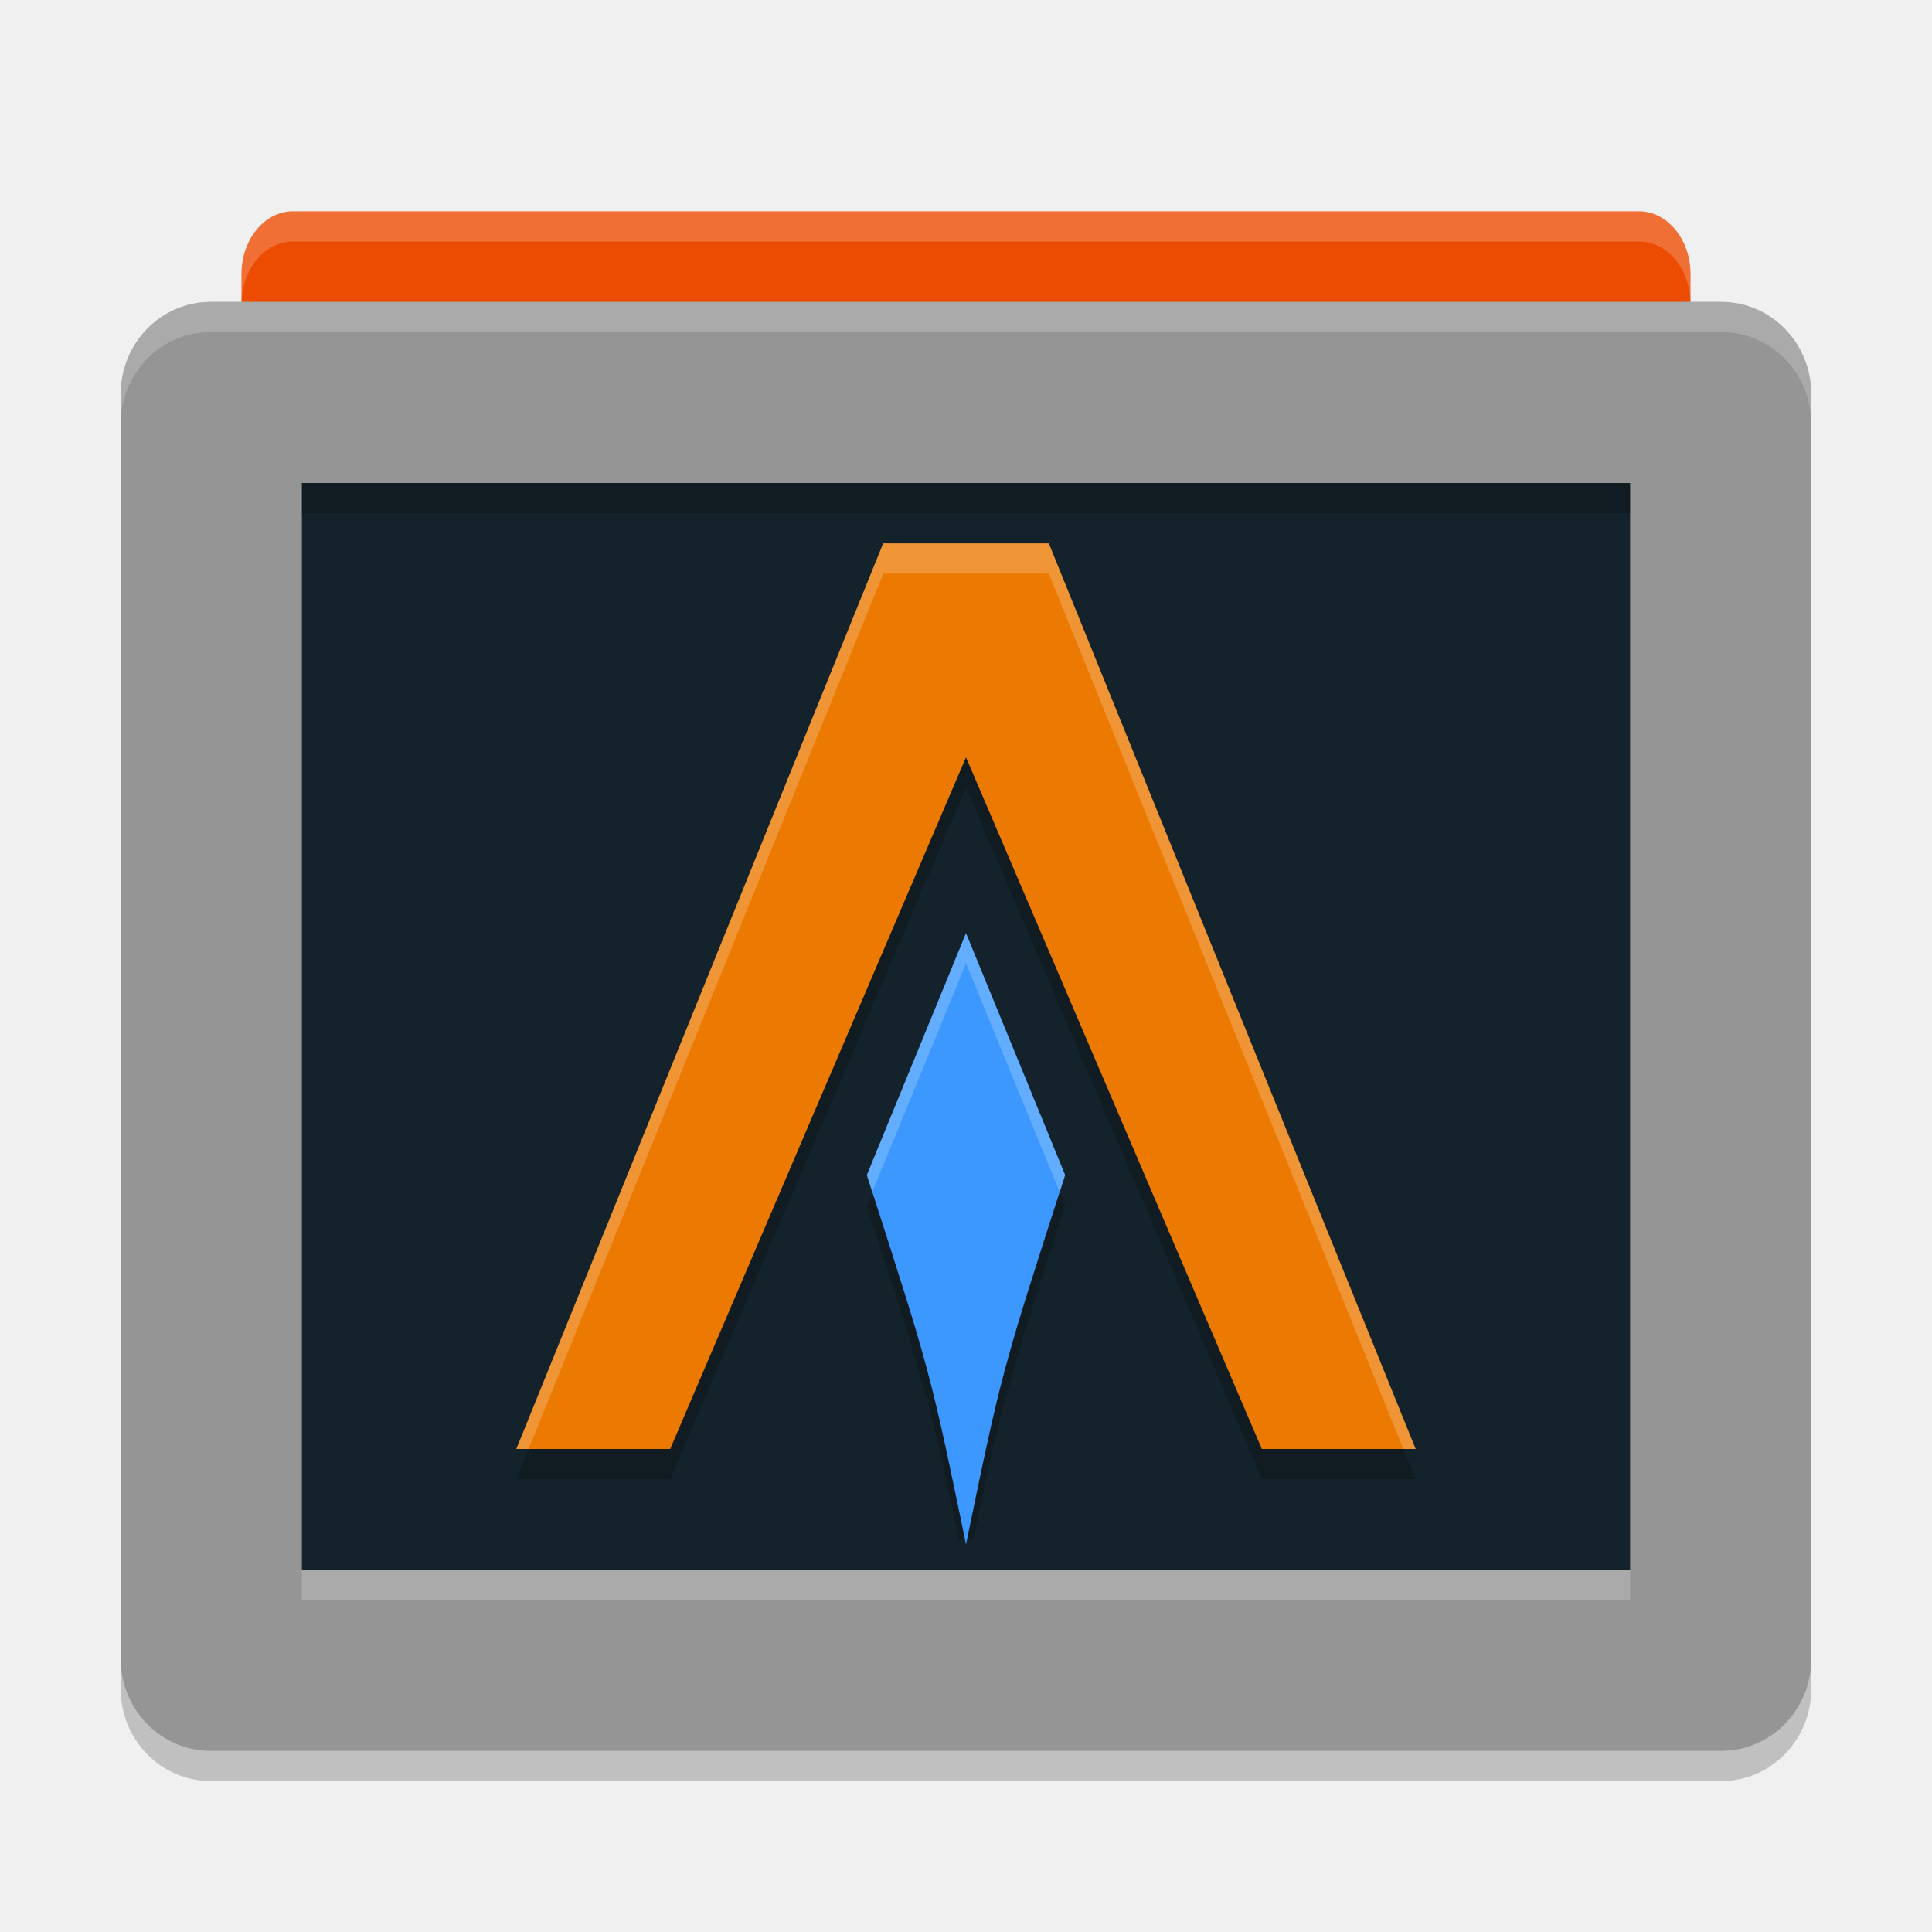
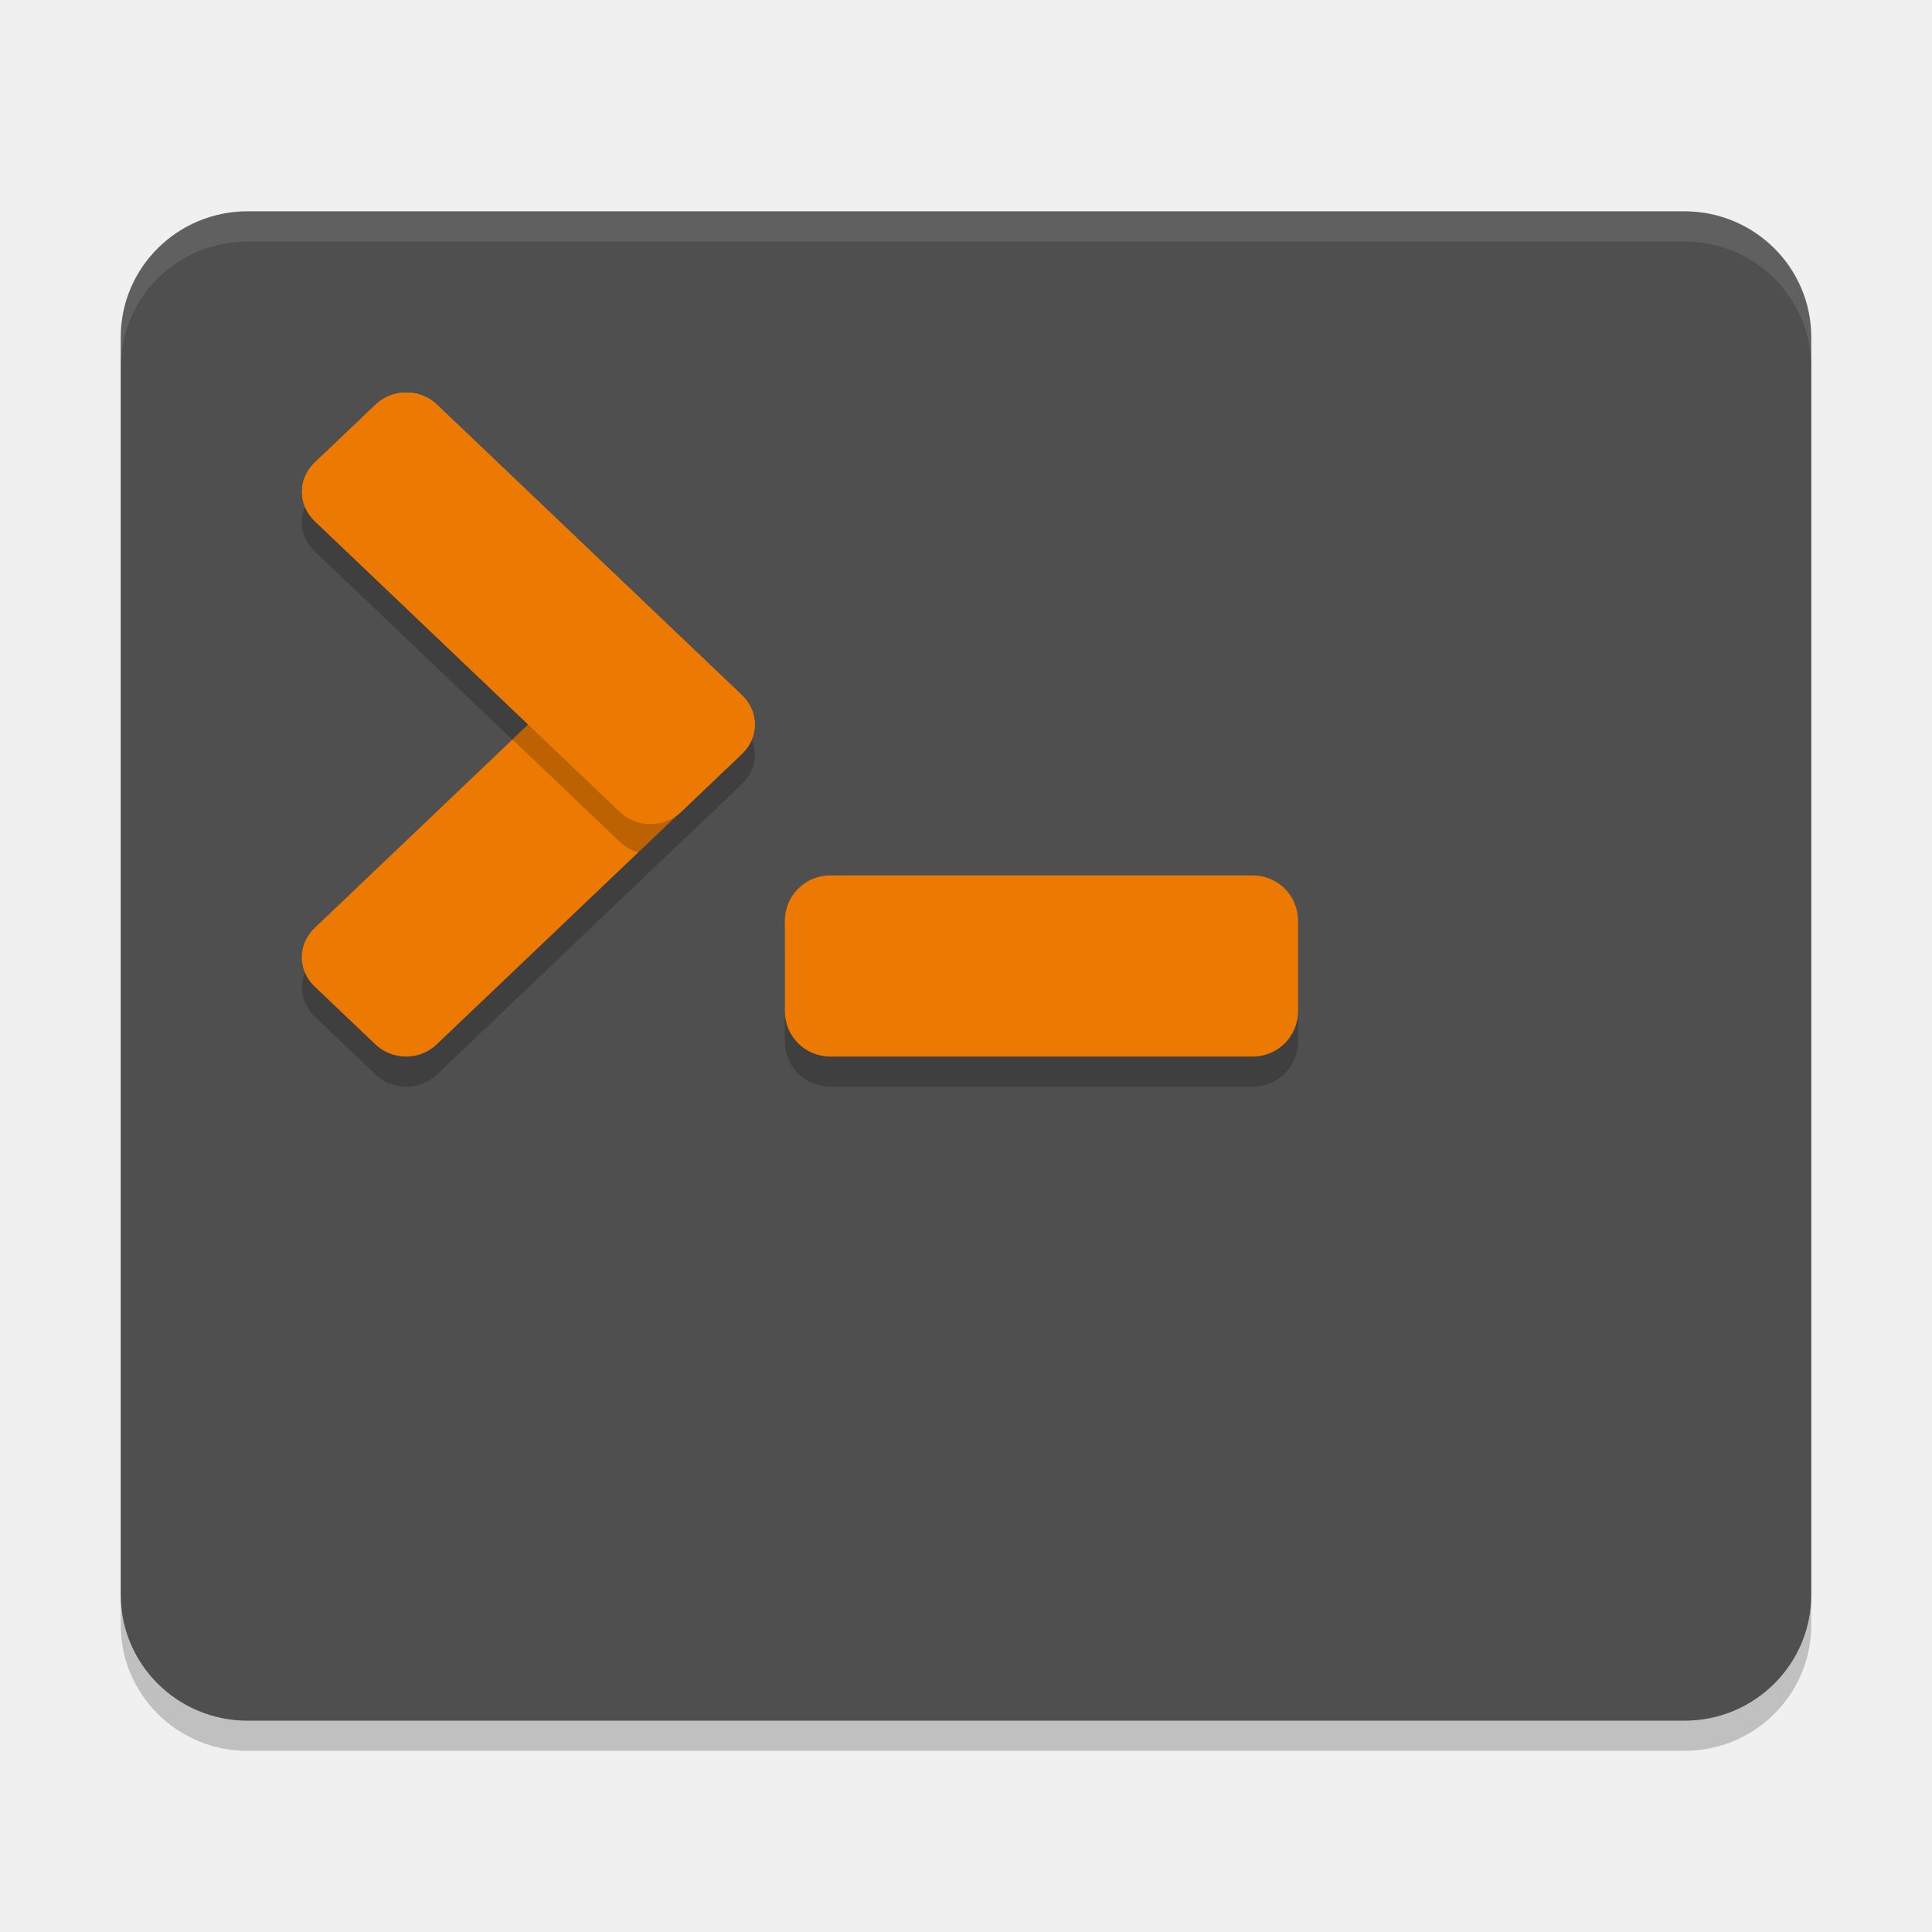
<svg xmlns="http://www.w3.org/2000/svg" width="64" height="64" version="1">
-   <rect style="opacity:0.2" width="56" height="48" x="4" y="11" rx="2.981" ry="3.043" />
-   <rect style="fill:#ec4b02" width="48" height="6" x="8" y="7" rx="1.708" ry="2.079" />
-   <path style="opacity:0.2;fill:#ffffff;fill-rule:evenodd" d="M 9.707,7 C 8.761,7 8,7.927 8,9.078 v 1 C 8,8.927 8.761,8 9.707,8 H 54.293 C 55.239,8 56,8.927 56,10.078 v -1 C 56,7.927 55.239,7 54.293,7 Z" />
-   <rect style="fill:#959595" width="56" height="48" x="4" y="10" rx="2.981" ry="3.043" />
-   <rect style="fill:#14232b" width="44" height="36" x="10" y="16" rx="0" ry="0" />
-   <path style="opacity:0.2" d="m 32,31.914 -2.5,6.098 -0.785,1.914 C 30.642,45.903 30.843,46.594 31.758,51 h 0.484 C 33.157,46.594 33.358,45.903 35.285,39.926 L 34.5,38.012 Z" />
-   <path style="fill:#3c98fe" d="m 29.5,37.011 -0.784,1.914 C 30.823,45.46 30.823,45.46 32,51.16 c 1.176,-5.701 1.176,-5.701 3.284,-12.235 L 34.5,37.011 32,30.913 Z" />
-   <path style="opacity:0.2" d="m 29.256,19 h 5.488 l 12.152,30 H 41.8 L 32,26.087 22.2,49 h -5.096 z" />
-   <path style="fill:#ec7a02" d="m 29.256,18 h 5.488 L 46.896,48 H 41.8 L 32,25.087 22.2,48 h -5.096 z" />
-   <path style="opacity:0.2;fill:#ffffff;fill-rule:evenodd" d="M 6.98 10 C 5.329 10 4 11.357 4 13.043 L 4 14.043 C 4 12.357 5.329 11 6.98 11 L 57.02 11 C 58.671 11 60 12.357 60 14.043 L 60 13.043 C 60 11.357 58.671 10 57.02 10 L 6.98 10 z" />
-   <path style="opacity:0.2;fill:#ffffff" d="M 32 30.914 L 29.5 37.012 L 28.715 38.926 C 28.808 39.215 28.846 39.344 28.891 39.496 L 29.5 38.012 L 32 31.914 L 34.5 38.012 L 35.109 39.496 C 35.154 39.344 35.192 39.215 35.285 38.926 L 34.5 37.012 L 32 30.914 z" />
-   <path style="opacity:0.2;fill:#ffffff" d="M 29.258 18 L 17.105 48 L 17.51 48 L 29.258 19 L 34.742 19 L 46.49 48 L 46.895 48 L 34.742 18 L 29.258 18 z" />
-   <rect style="opacity:0.2;fill:#ffffff" width="44" height="1" x="10" y="52" />
-   <rect style="opacity:0.2" width="44" height="1" x="10" y="16" />
+   <rect style="opacity:0.2" width="56" height="50" x="4" y="8" rx="4.2" ry="4.167" />
+   <rect style="fill:#4f4f4f" width="56" height="50" x="4" y="7" rx="4.2" ry="4.167" />
+   <g style="opacity:0.2">
+     <rect width="16.763" height="5.588" x="-17.21" y="30.21" rx="1.397" ry="1.397" transform="matrix(0.724006,-0.6897937,0.724006,0.6897937,0,0)" />
+     <rect width="16.763" height="5.588" x="19.03" y="-6.04" rx="1.397" ry="1.397" transform="matrix(0.724006,0.6897937,0.724006,-0.6897937,0,0)" />
+   </g>
+   <rect style="opacity:0.2" width="17" height="6" x="26" y="30" rx="1.5" ry="1.5" />
+   <rect style="fill:#ec7a02" width="17" height="6" x="26" y="29" rx="1.5" ry="1.5" />
+   <rect style="fill:#ec7a02" width="16.763" height="5.588" x="-16.49" y="29.48" rx="1.397" ry="1.397" transform="matrix(0.72401,-0.68979,0.72401,0.68979,0,0)" />
+   <rect style="fill:#ec7a02" width="16.763" height="5.588" x="18.31" y="-5.31" rx="1.397" ry="1.397" transform="matrix(0.72401,0.68979,0.72401,-0.68979,0,0)" />
+   <path style="opacity:0.1;fill:#ffffff" d="M 8.199 7 C 5.872 7 4 8.86 4 11.168 L 4 12.168 C 4 9.86 5.872 8 8.199 8 L 55.801 8 C 58.128 8 60 9.86 60 12.168 L 60 11.168 C 60 8.86 58.128 7 55.801 7 L 8.199 7 z" />
+   <path style="opacity:0.2" transform="matrix(0.72401,0.68979,0.72401,-0.68979,0,0)" d="M 29.481 -5.31 L 29.48 -6.035 L 34.401 -6.035 C 34.643 -6.035 34.87 -5.974 35.068 -5.866 L 35.068 -4.012 C 35.017 -4.739 34.417 -5.31 33.676 -5.31 L 29.481 -5.31 z" />
+   <rect style="fill:#ec7a02" width="16.763" height="5.588" x="18.31" y="-5.31" rx="1.397" ry="1.397" transform="matrix(0.72401,0.68979,0.72401,-0.68979,0,0)" />
+   <rect style="fill:#ec7a02" width="16.763" height="5.588" x="18.31" y="-5.31" rx="1.397" ry="1.397" transform="matrix(0.72401,0.68979,0.72401,-0.68979,0,0)" />
</svg>
